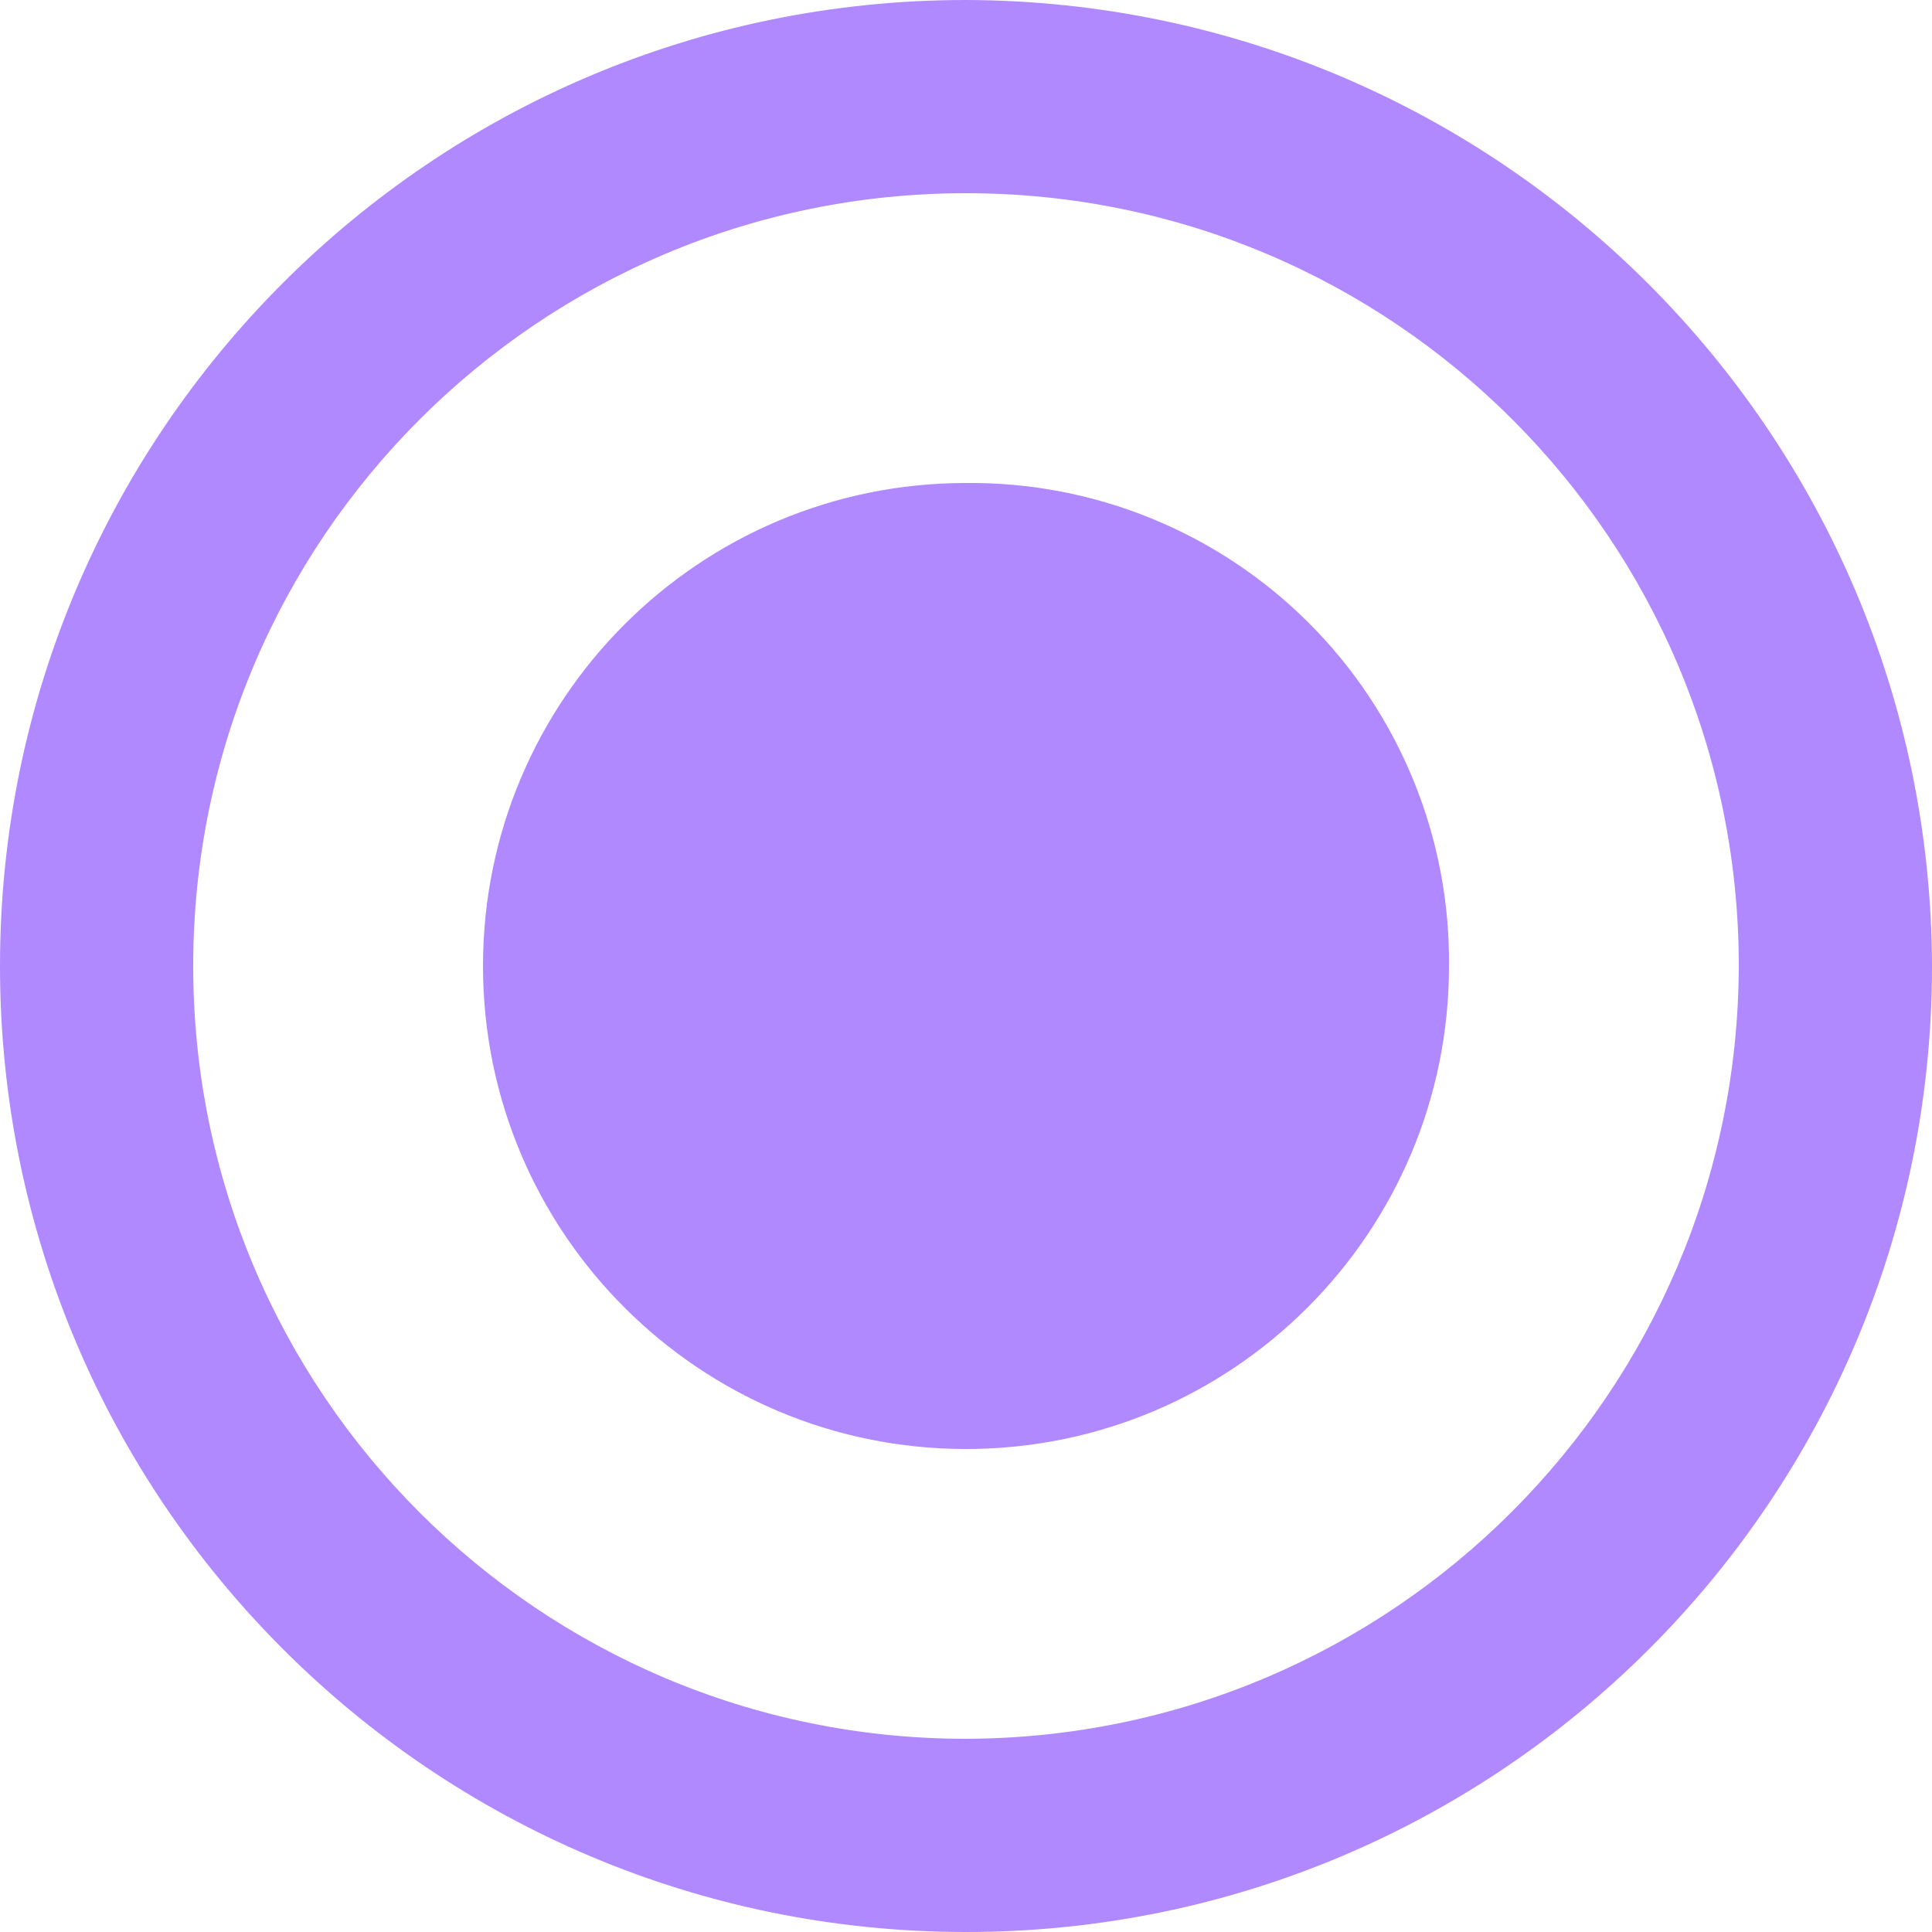
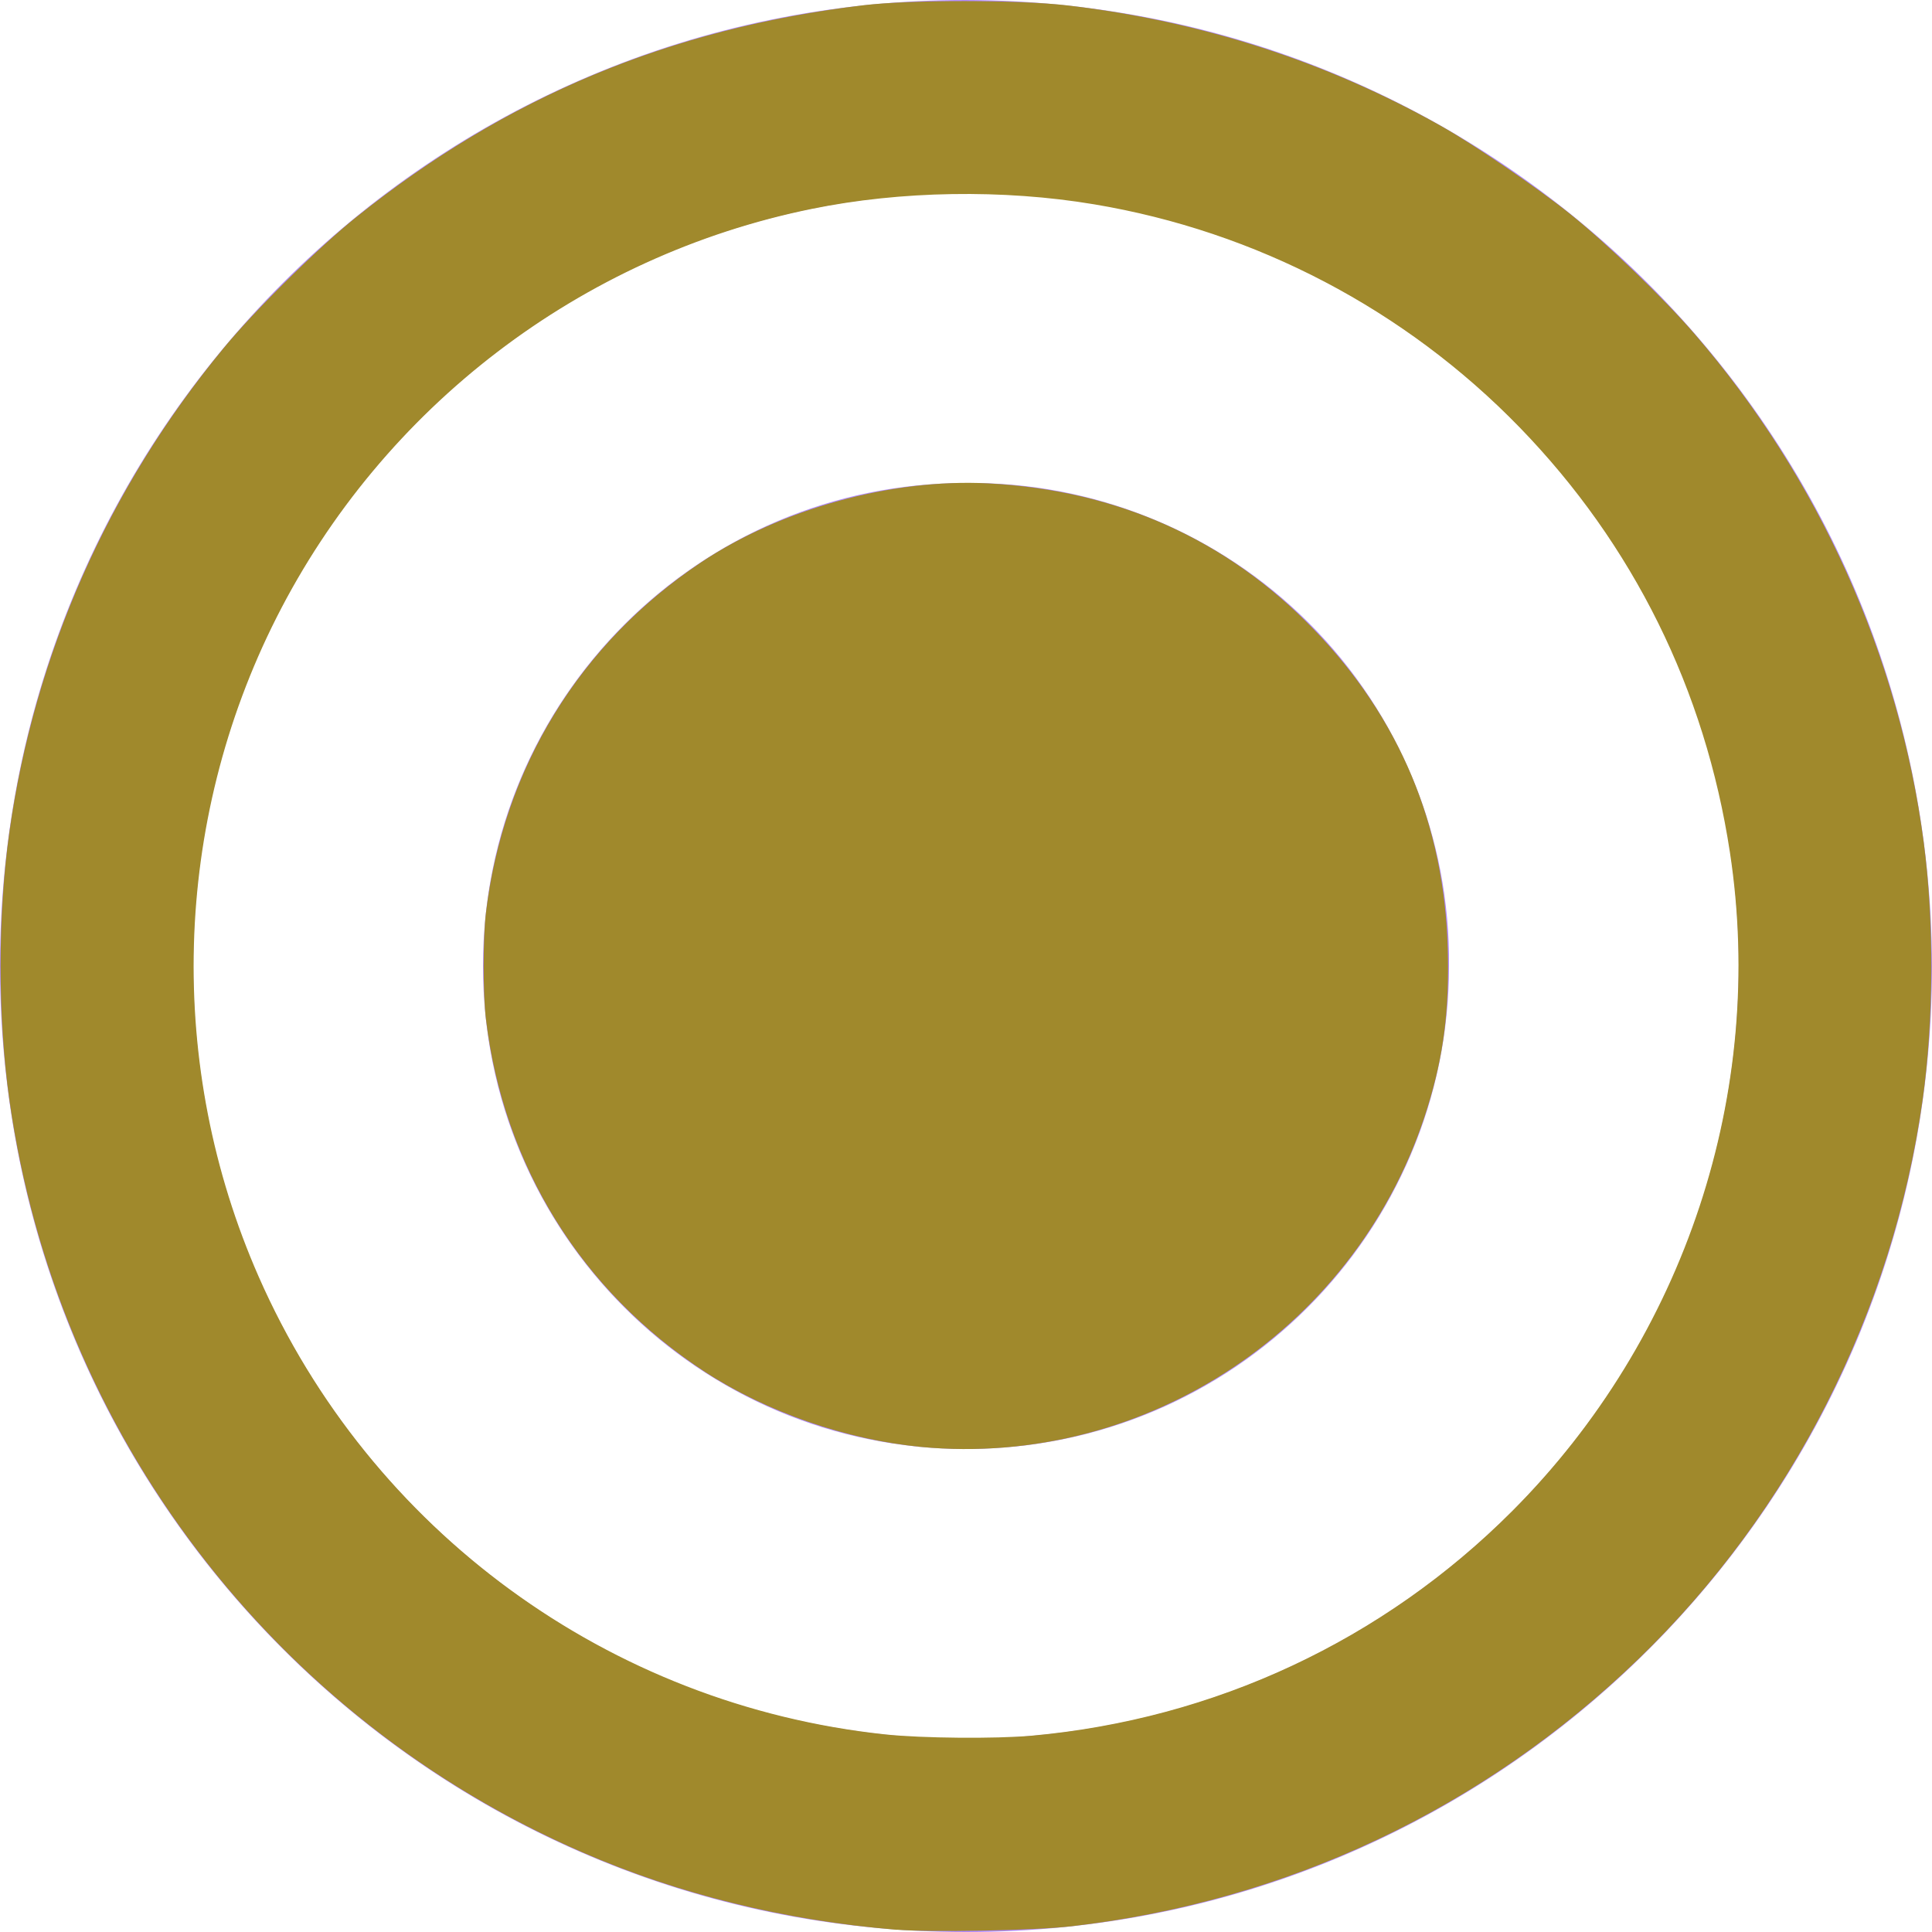
- <svg xmlns="http://www.w3.org/2000/svg" width="24" height="24" viewBox="0 0 24 24">
-   <defs>
-     <style type="text/css">
+ <svg xmlns="http://www.w3.org/2000/svg" width="24" height="24" viewBox="0 0 24 24" version="1.1" id="svg45077">
+   <defs id="defs45073">
+     <style type="text/css" id="style45071">
            .cls-1{fill:#b088ff;fill-rule:evenodd}
        </style>
  </defs>
  <g id="radiobttom_active" transform="translate(-508 -240)">
    <path id="radio_on" d="M14 8a6 6 0 1 0 6 6 5.942 5.942 0 0 0-6-6zm0-6a12 12 0 1 0 12 12A12.035 12.035 0 0 0 14 2zm0 21.6a9.6 9.6 0 1 1 9.6-9.6 9.628 9.628 0 0 1-9.6 9.6z" class="cls-1" transform="translate(506 238)" />
  </g>
+   <path style="fill:#a0892c;stroke:#a0892c;stroke-width:0.029" d="M 11.126,23.957 C 9.751,23.842 8.437,23.518 7.24,22.997 3.404,21.33 0.716,17.8 0.131,13.663 c -0.146,-1.033 -0.146,-2.294 0,-3.326 C 0.443,8.132 1.357,6.068 2.789,4.334 3.177,3.863 3.973,3.077 4.438,2.706 6.303,1.214 8.323,0.37 10.724,0.08 c 0.58,-0.07 1.935,-0.069 2.538,0.002 1.662,0.195 3.23,0.703 4.645,1.503 0.408,0.231 1.194,0.767 1.591,1.086 0.457,0.367 1.16,1.044 1.542,1.487 1.541,1.784 2.538,3.998 2.843,6.308 0.131,0.99 0.125,2.211 -0.014,3.197 -0.372,2.631 -1.626,5.099 -3.522,6.932 -1.928,1.863 -4.364,3.012 -7.042,3.32 -0.456,0.052 -1.749,0.077 -2.179,0.041 z m 1.691,-2.381 c 2.28,-0.207 4.372,-1.185 5.979,-2.795 2.149,-2.154 3.162,-5.219 2.708,-8.195 C 21.196,8.563 20.3,6.753 18.886,5.297 17.464,3.833 15.608,2.86 13.595,2.524 12.463,2.334 11.185,2.355 10.079,2.581 7.207,3.166 4.746,5.046 3.422,7.665 2.129,10.222 2.048,13.245 3.201,15.867 c 1.389,3.159 4.359,5.328 7.795,5.693 0.455,0.048 1.374,0.056 1.821,0.016 z" id="path45081" />
+   <path style="fill:#a0892c;stroke:#a0892c;stroke-width:0.029" d="M 11.441,17.959 C 10.523,17.873 9.527,17.527 8.764,17.029 7.237,16.033 6.271,14.477 6.051,12.66 c -0.038,-0.312 -0.038,-1.008 0,-1.321 C 6.268,9.544 7.216,8 8.717,6.998 9.709,6.335 11.079,5.958 12.272,6.019 c 1.597,0.082 2.965,0.695 4.043,1.814 1.059,1.098 1.613,2.422 1.655,3.955 0.021,0.76 -0.05,1.318 -0.251,1.966 -0.837,2.706 -3.471,4.47 -6.279,4.206 z" id="path45083" />
</svg>
